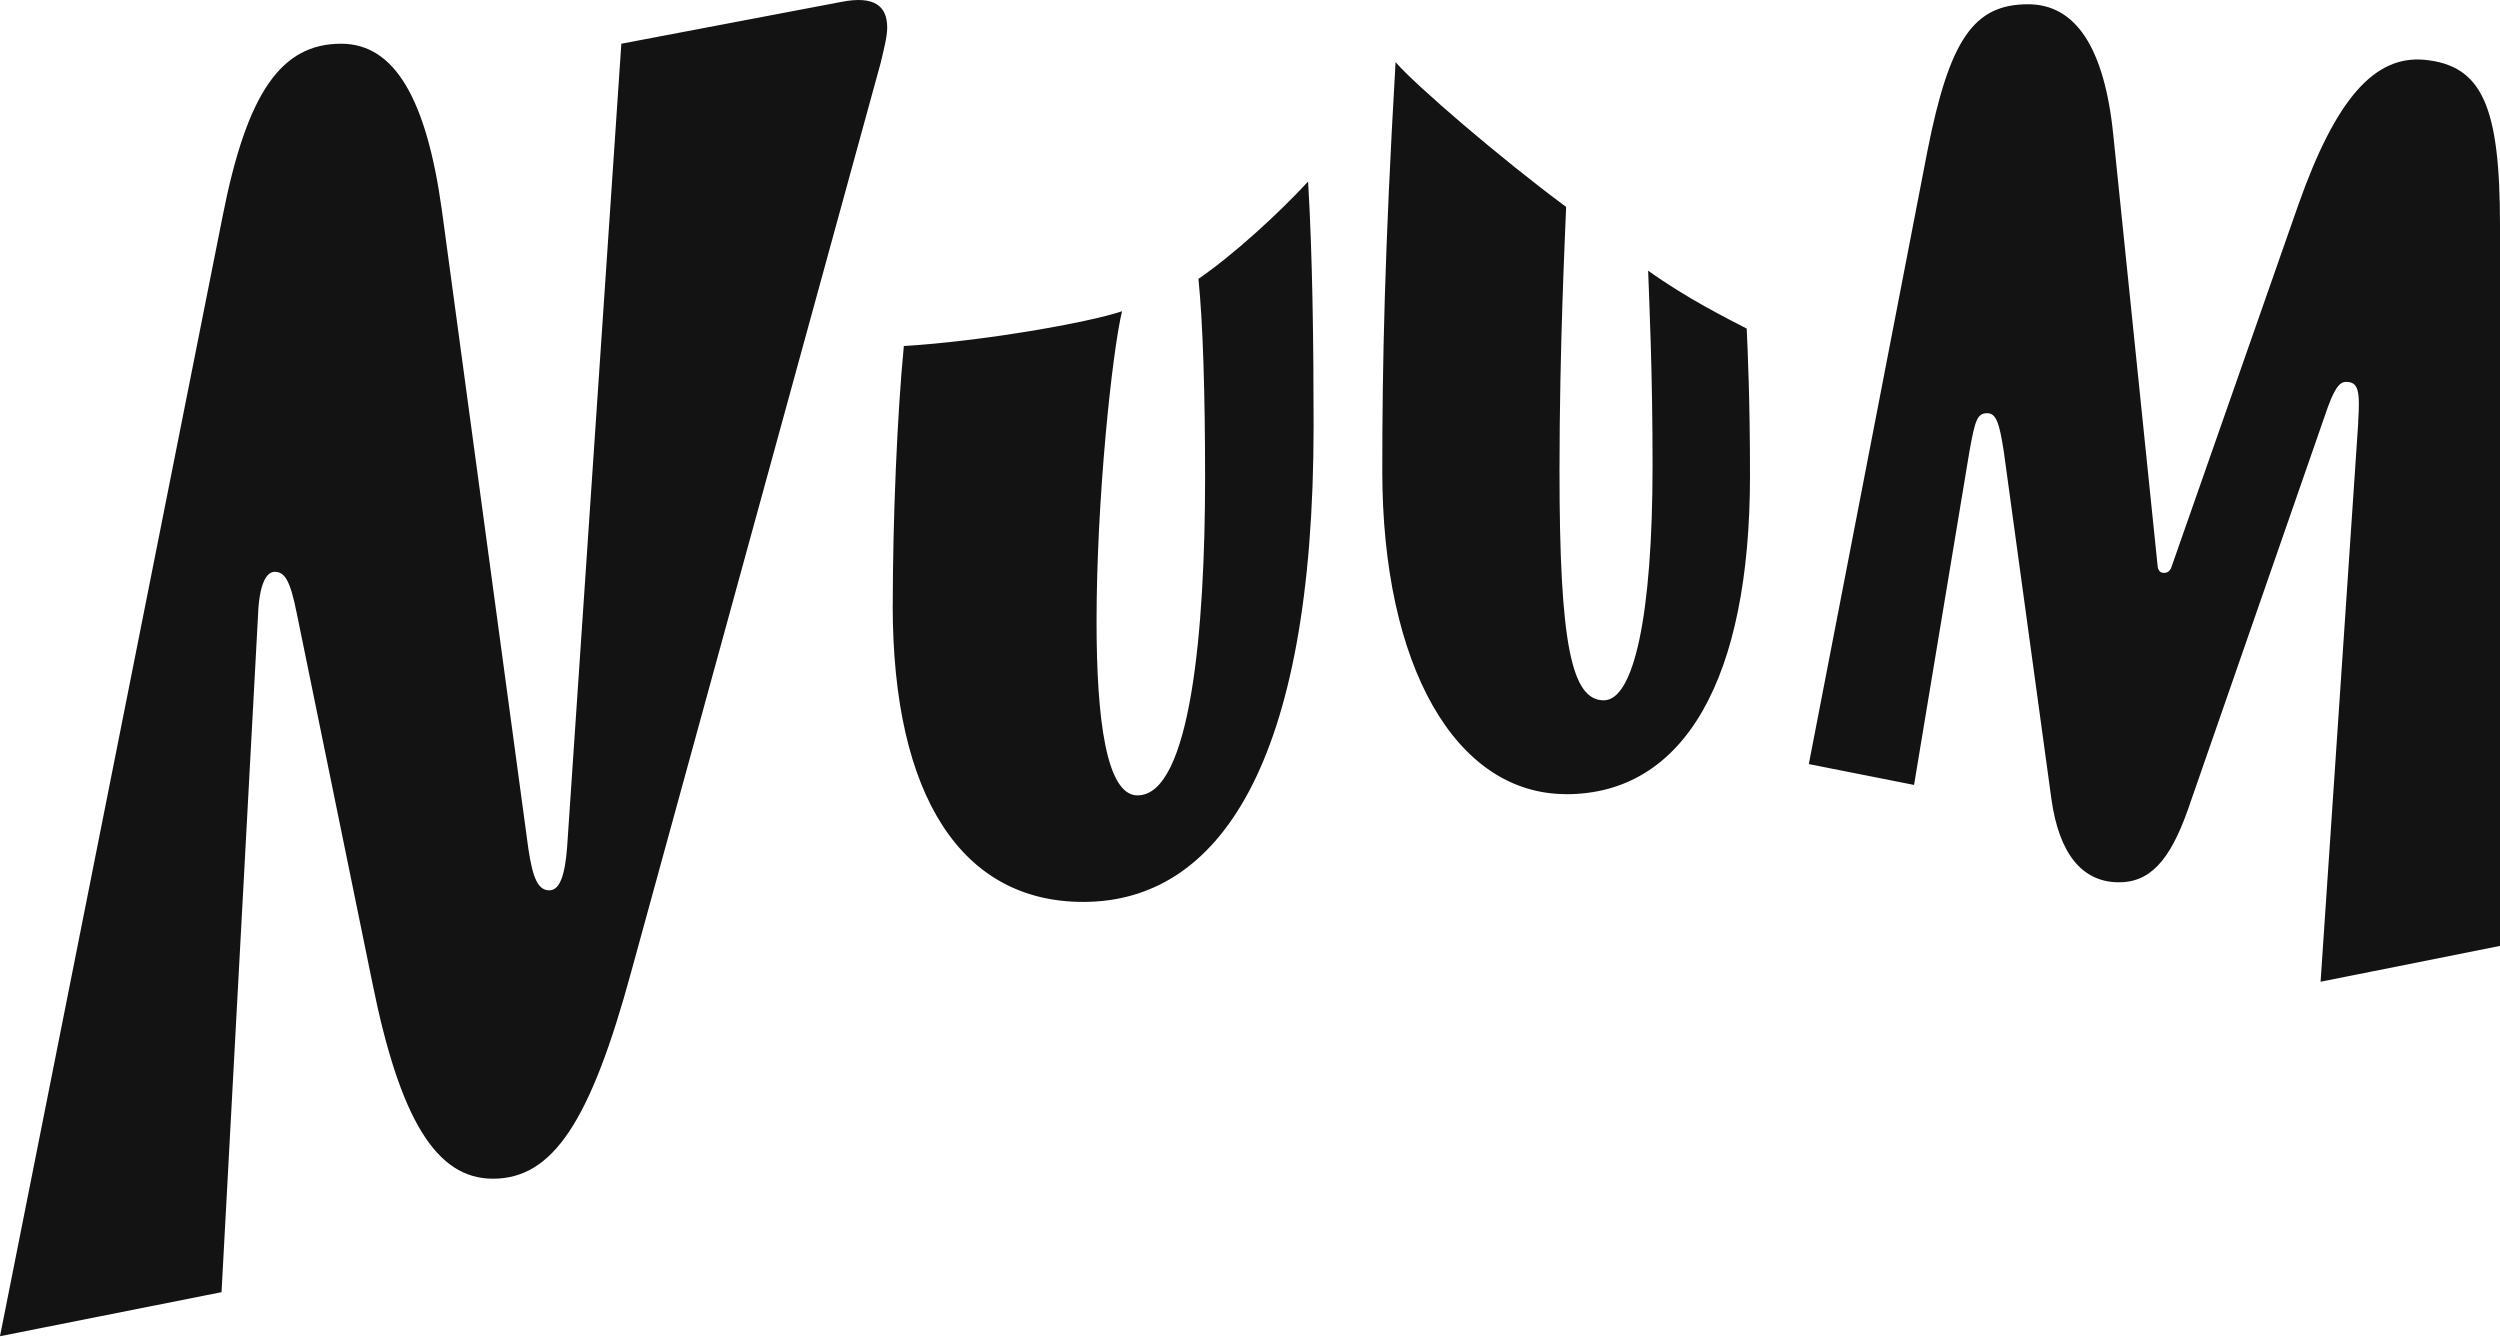
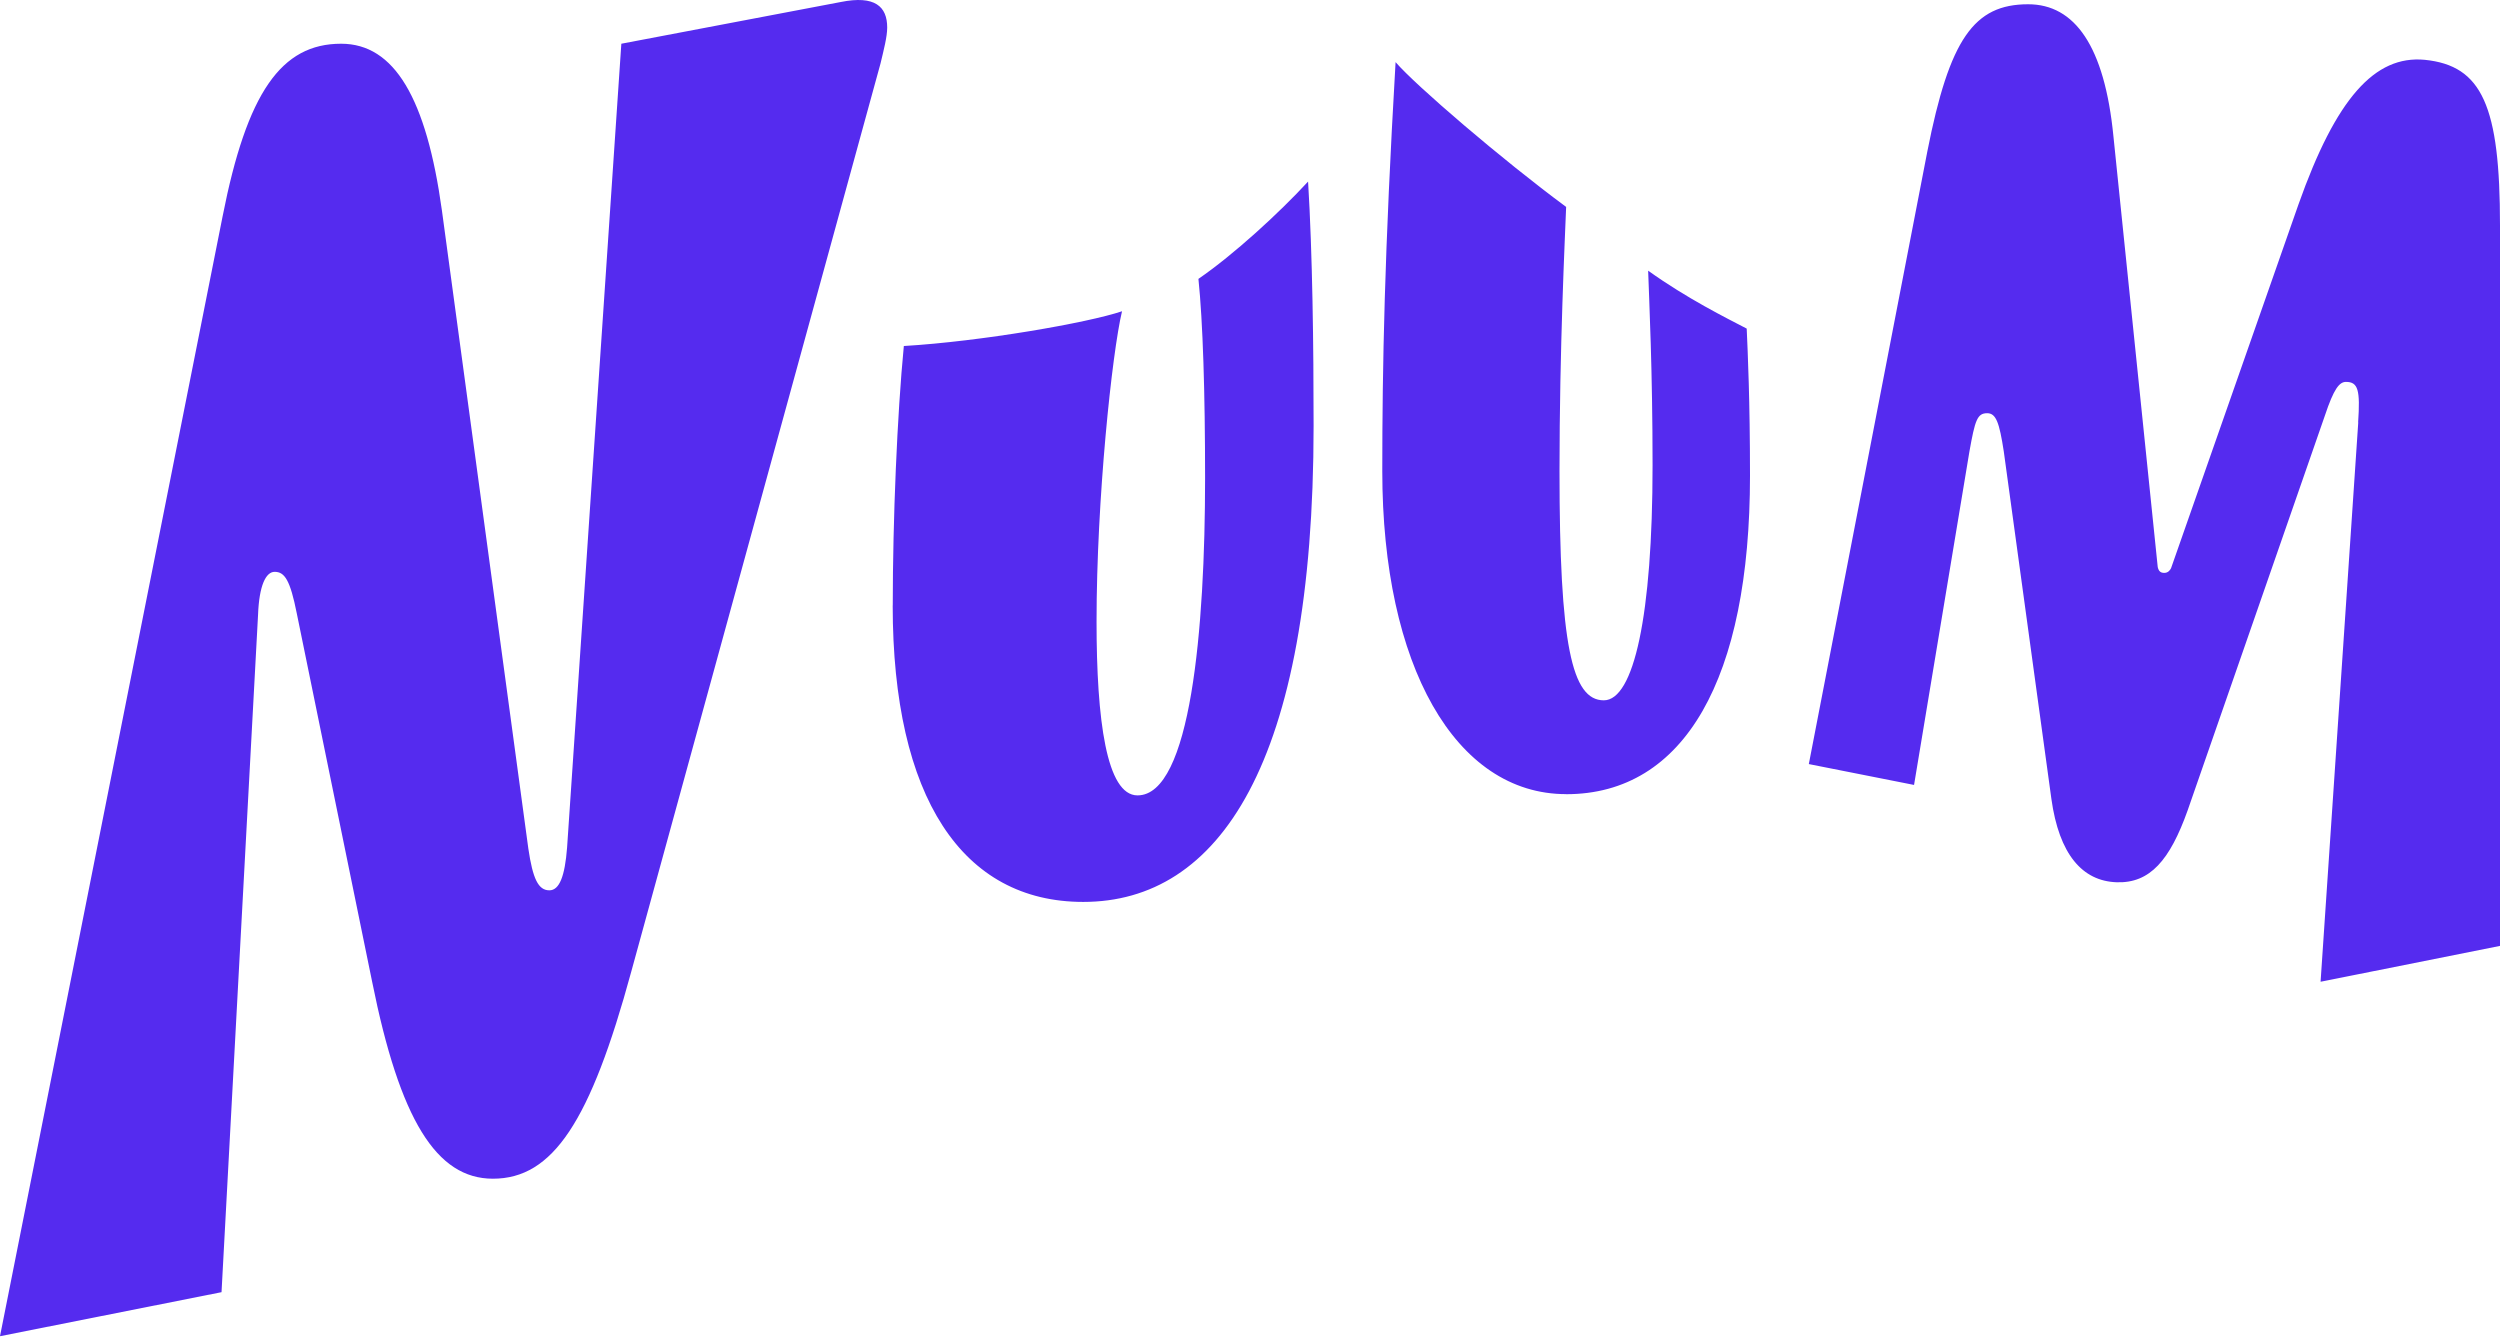
<svg xmlns="http://www.w3.org/2000/svg" width="116" height="62" viewBox="0 0 116 62" fill="none">
-   <path d="M109.417 19.6C109.519 18.095 109.417 17.72 108.853 17.72C108.544 17.72 108.289 18.042 107.877 19.277L101.506 37.604C100.683 39.914 99.758 40.989 98.215 40.937C96.623 40.884 95.542 39.646 95.184 37.066L92.975 20.945C92.769 19.603 92.616 19.173 92.205 19.173C91.744 19.173 91.641 19.495 91.382 20.945L88.812 36.421L83.929 35.453L89.429 7.024C90.457 1.811 91.588 0.198 94.106 0.198C96.265 0.198 97.651 2.133 98.063 6.323L100.119 26.315C100.169 26.53 100.272 26.582 100.427 26.582C100.583 26.582 100.683 26.474 100.736 26.367L106.646 9.494C108.394 4.551 110.192 2.56 112.504 2.775C115.177 3.043 116 4.926 116 10.461V43.889L107.675 45.553L109.423 19.597L109.417 19.6ZM11.974 28.52C12.024 27.178 12.332 26.533 12.744 26.533C13.205 26.533 13.463 26.908 13.772 28.468L17.268 45.557C18.551 51.952 20.249 54.692 22.87 54.692C25.646 54.692 27.394 52.06 29.294 45.071L40.857 2.941C41.01 2.296 41.166 1.706 41.166 1.276C41.166 0.309 40.602 -0.229 39.007 0.094L28.83 2.029L26.313 39.324C26.21 40.666 25.954 41.311 25.49 41.311C24.976 41.311 24.721 40.774 24.515 39.376L20.505 9.767C19.785 4.554 18.296 2.029 15.828 2.029C13.052 2.029 11.46 4.287 10.329 10.037L0 62L10.279 59.957L11.974 28.52ZM41.421 28.09C41.421 37.011 44.658 41.849 50.261 41.849C56.53 41.849 60.951 35.509 60.951 19.763C60.951 16.055 60.901 11.81 60.695 8.425C59.359 9.874 57.252 11.81 55.607 12.94C55.813 14.928 55.916 18.205 55.916 22.183C55.916 29.169 55.249 36.906 52.781 36.906C51.342 36.906 50.88 33.414 50.88 28.846C50.88 23.151 51.6 16.377 52.062 14.442C50.469 14.98 45.534 15.84 41.938 16.055C41.63 19.225 41.424 24.115 41.424 28.093L41.421 28.09ZM72.669 36.851C78.169 36.851 81.2 31.479 81.2 22.073C81.2 18.58 81.097 16.377 81.047 15.247C80.122 14.765 78.271 13.849 76.474 12.559C76.523 14.009 76.679 17.182 76.679 21.587C76.679 28.573 75.807 32.495 74.417 32.495C72.928 32.495 72.361 29.915 72.361 21.855C72.361 16.159 72.616 10.999 72.669 9.601C69.688 7.399 65.68 3.958 64.755 2.883C64.241 11.696 64.138 17.016 64.138 21.855C64.138 30.883 67.531 36.848 72.669 36.848V36.851Z" fill="#131313" />
+   <path d="M109.417 19.6C109.519 18.095 109.417 17.72 108.853 17.72C108.544 17.72 108.289 18.042 107.877 19.277L101.506 37.604C100.683 39.914 99.758 40.989 98.215 40.937C96.623 40.884 95.542 39.646 95.184 37.066L92.975 20.945C92.769 19.603 92.616 19.173 92.205 19.173C91.744 19.173 91.641 19.495 91.382 20.945L88.812 36.421L83.929 35.453L89.429 7.024C90.457 1.811 91.588 0.198 94.106 0.198C96.265 0.198 97.651 2.133 98.063 6.323L100.119 26.315C100.169 26.53 100.272 26.582 100.427 26.582C100.583 26.582 100.683 26.474 100.736 26.367L106.646 9.494C108.394 4.551 110.192 2.56 112.504 2.775C115.177 3.043 116 4.926 116 10.461V43.889L107.675 45.553L109.423 19.597L109.417 19.6ZM11.974 28.52C12.024 27.178 12.332 26.533 12.744 26.533C13.205 26.533 13.463 26.908 13.772 28.468L17.268 45.557C18.551 51.952 20.249 54.692 22.87 54.692C25.646 54.692 27.394 52.06 29.294 45.071L40.857 2.941C41.01 2.296 41.166 1.706 41.166 1.276C41.166 0.309 40.602 -0.229 39.007 0.094L28.83 2.029L26.313 39.324C26.21 40.666 25.954 41.311 25.49 41.311C24.976 41.311 24.721 40.774 24.515 39.376L20.505 9.767C19.785 4.554 18.296 2.029 15.828 2.029C13.052 2.029 11.46 4.287 10.329 10.037L0 62L10.279 59.957L11.974 28.52ZM41.421 28.09C41.421 37.011 44.658 41.849 50.261 41.849C56.53 41.849 60.951 35.509 60.951 19.763C60.951 16.055 60.901 11.81 60.695 8.425C59.359 9.874 57.252 11.81 55.607 12.94C55.813 14.928 55.916 18.205 55.916 22.183C55.916 29.169 55.249 36.906 52.781 36.906C51.342 36.906 50.88 33.414 50.88 28.846C50.88 23.151 51.6 16.377 52.062 14.442C50.469 14.98 45.534 15.84 41.938 16.055C41.63 19.225 41.424 24.115 41.424 28.093L41.421 28.09ZM72.669 36.851C78.169 36.851 81.2 31.479 81.2 22.073C81.2 18.58 81.097 16.377 81.047 15.247C80.122 14.765 78.271 13.849 76.474 12.559C76.523 14.009 76.679 17.182 76.679 21.587C76.679 28.573 75.807 32.495 74.417 32.495C72.928 32.495 72.361 29.915 72.361 21.855C72.361 16.159 72.616 10.999 72.669 9.601C69.688 7.399 65.68 3.958 64.755 2.883C64.241 11.696 64.138 17.016 64.138 21.855C64.138 30.883 67.531 36.848 72.669 36.848V36.851Z" fill="#552BEF" />
</svg>
